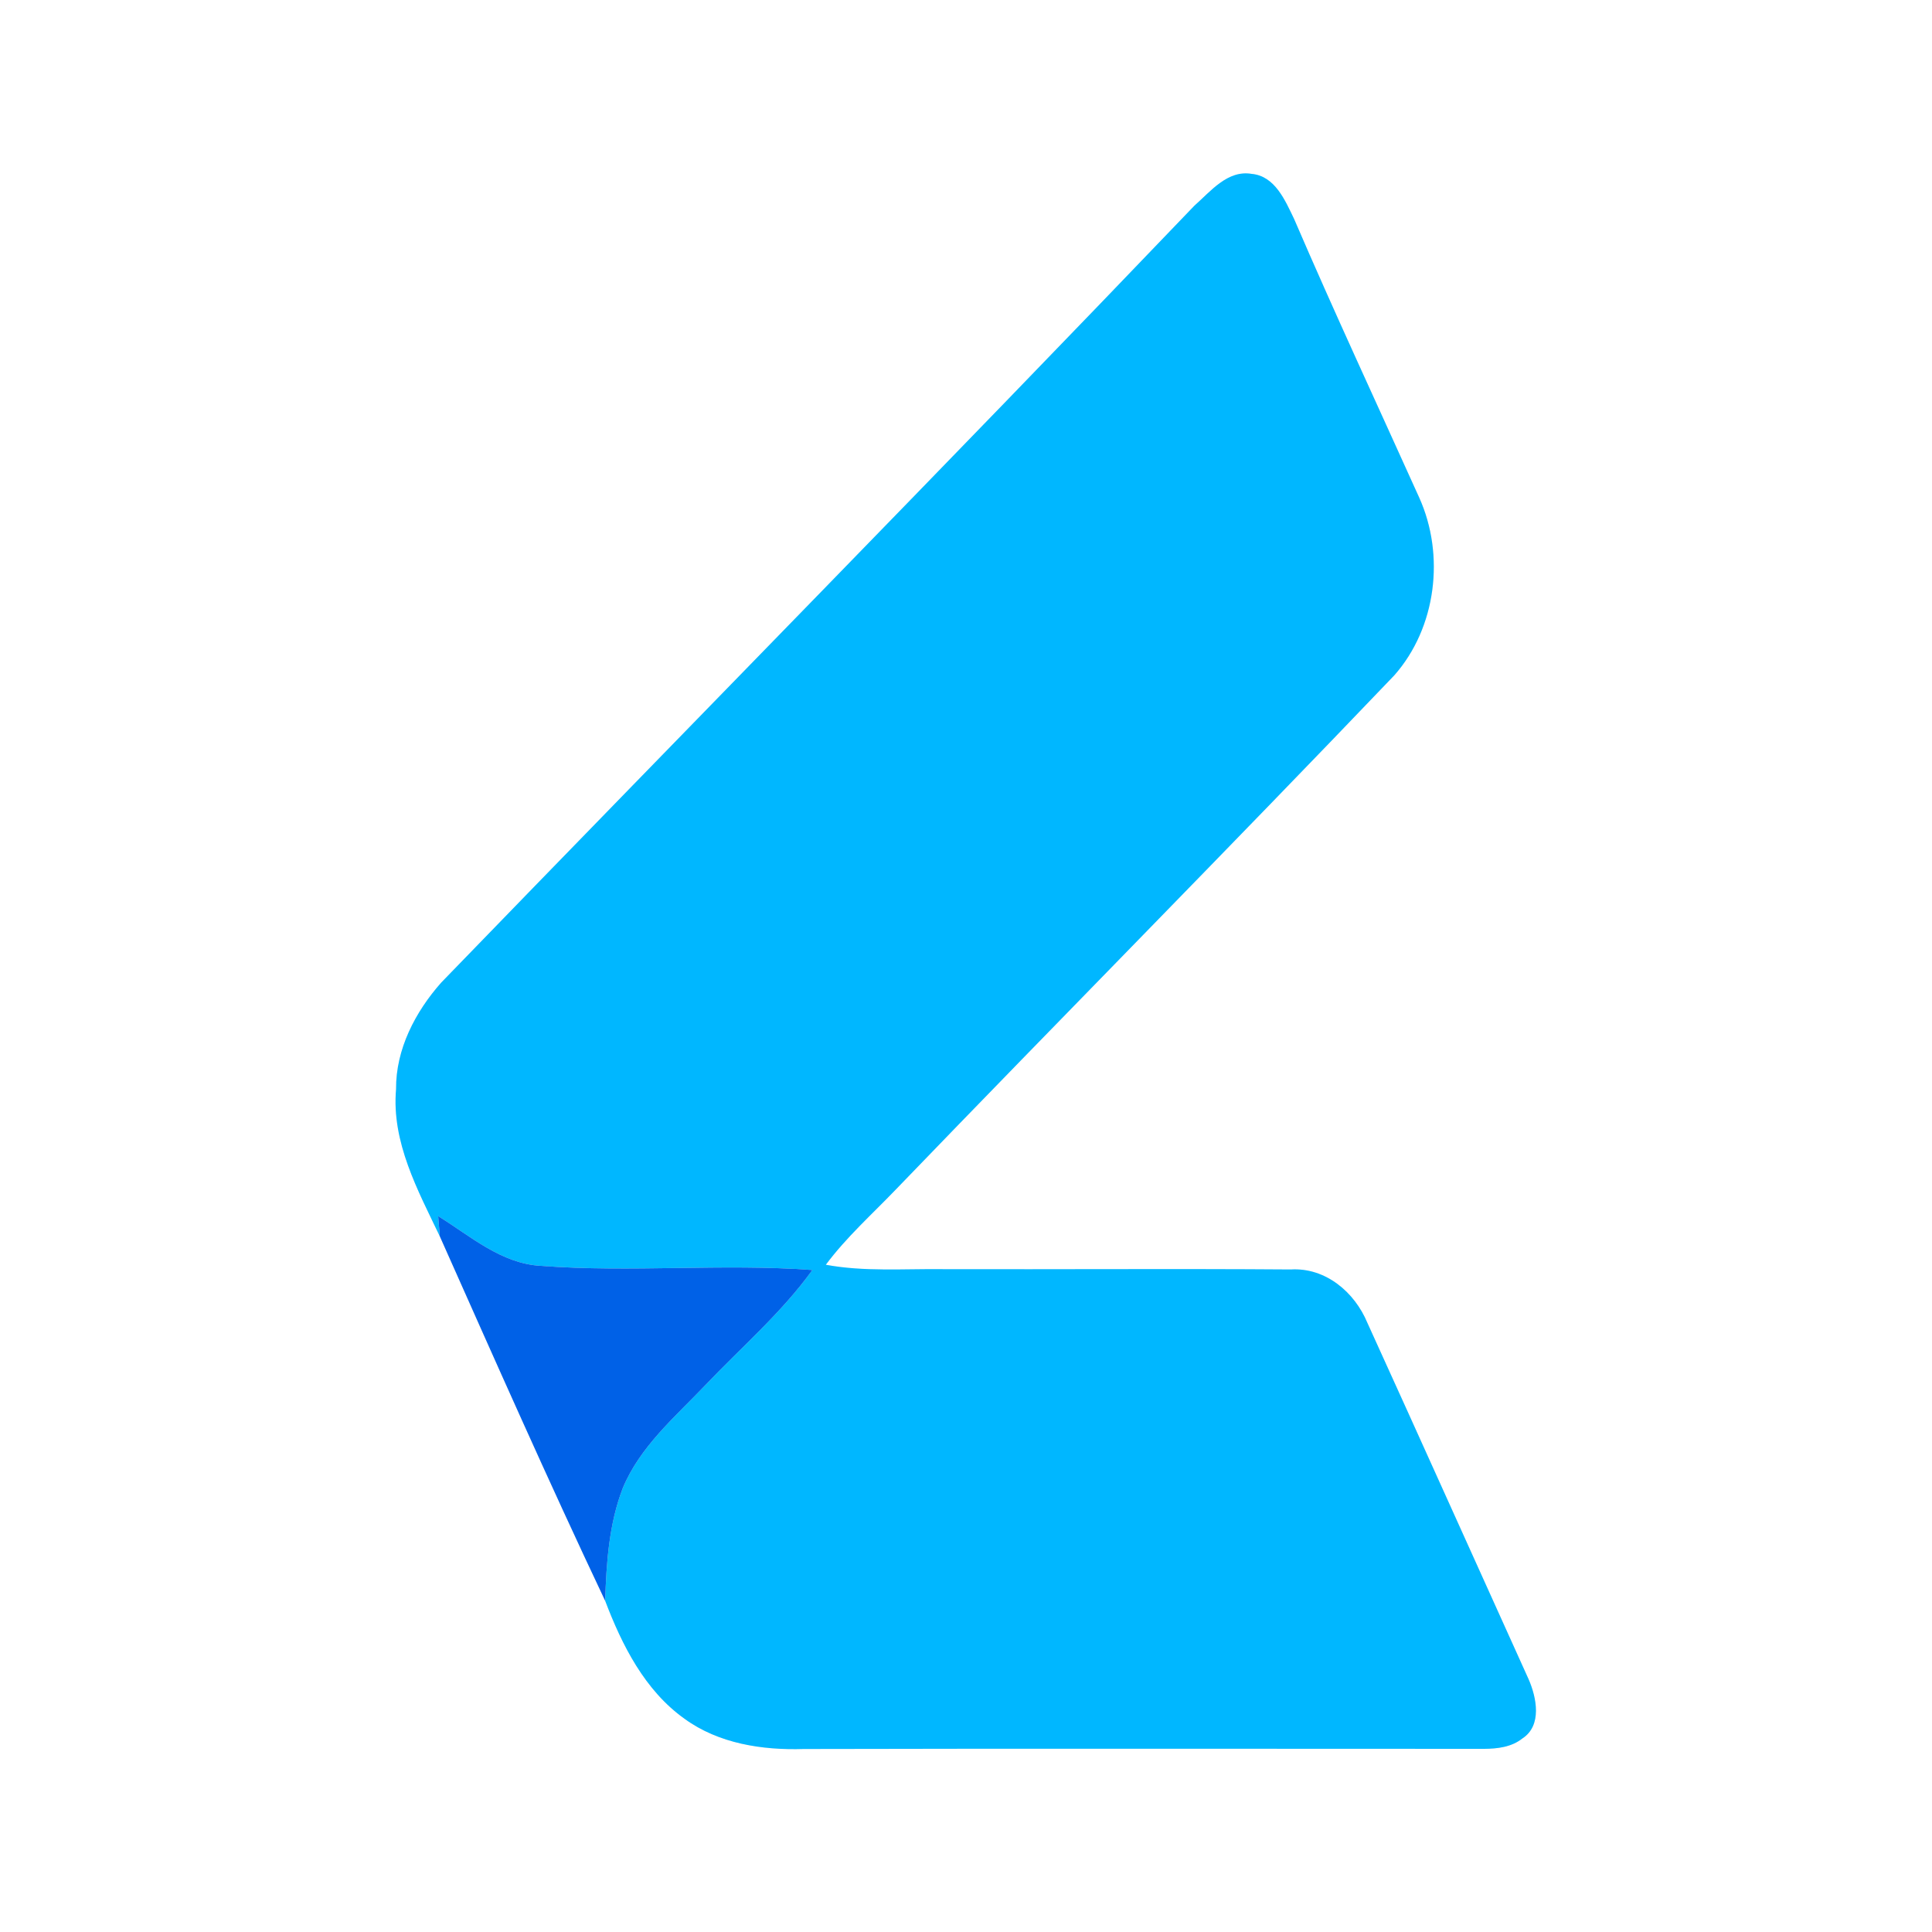
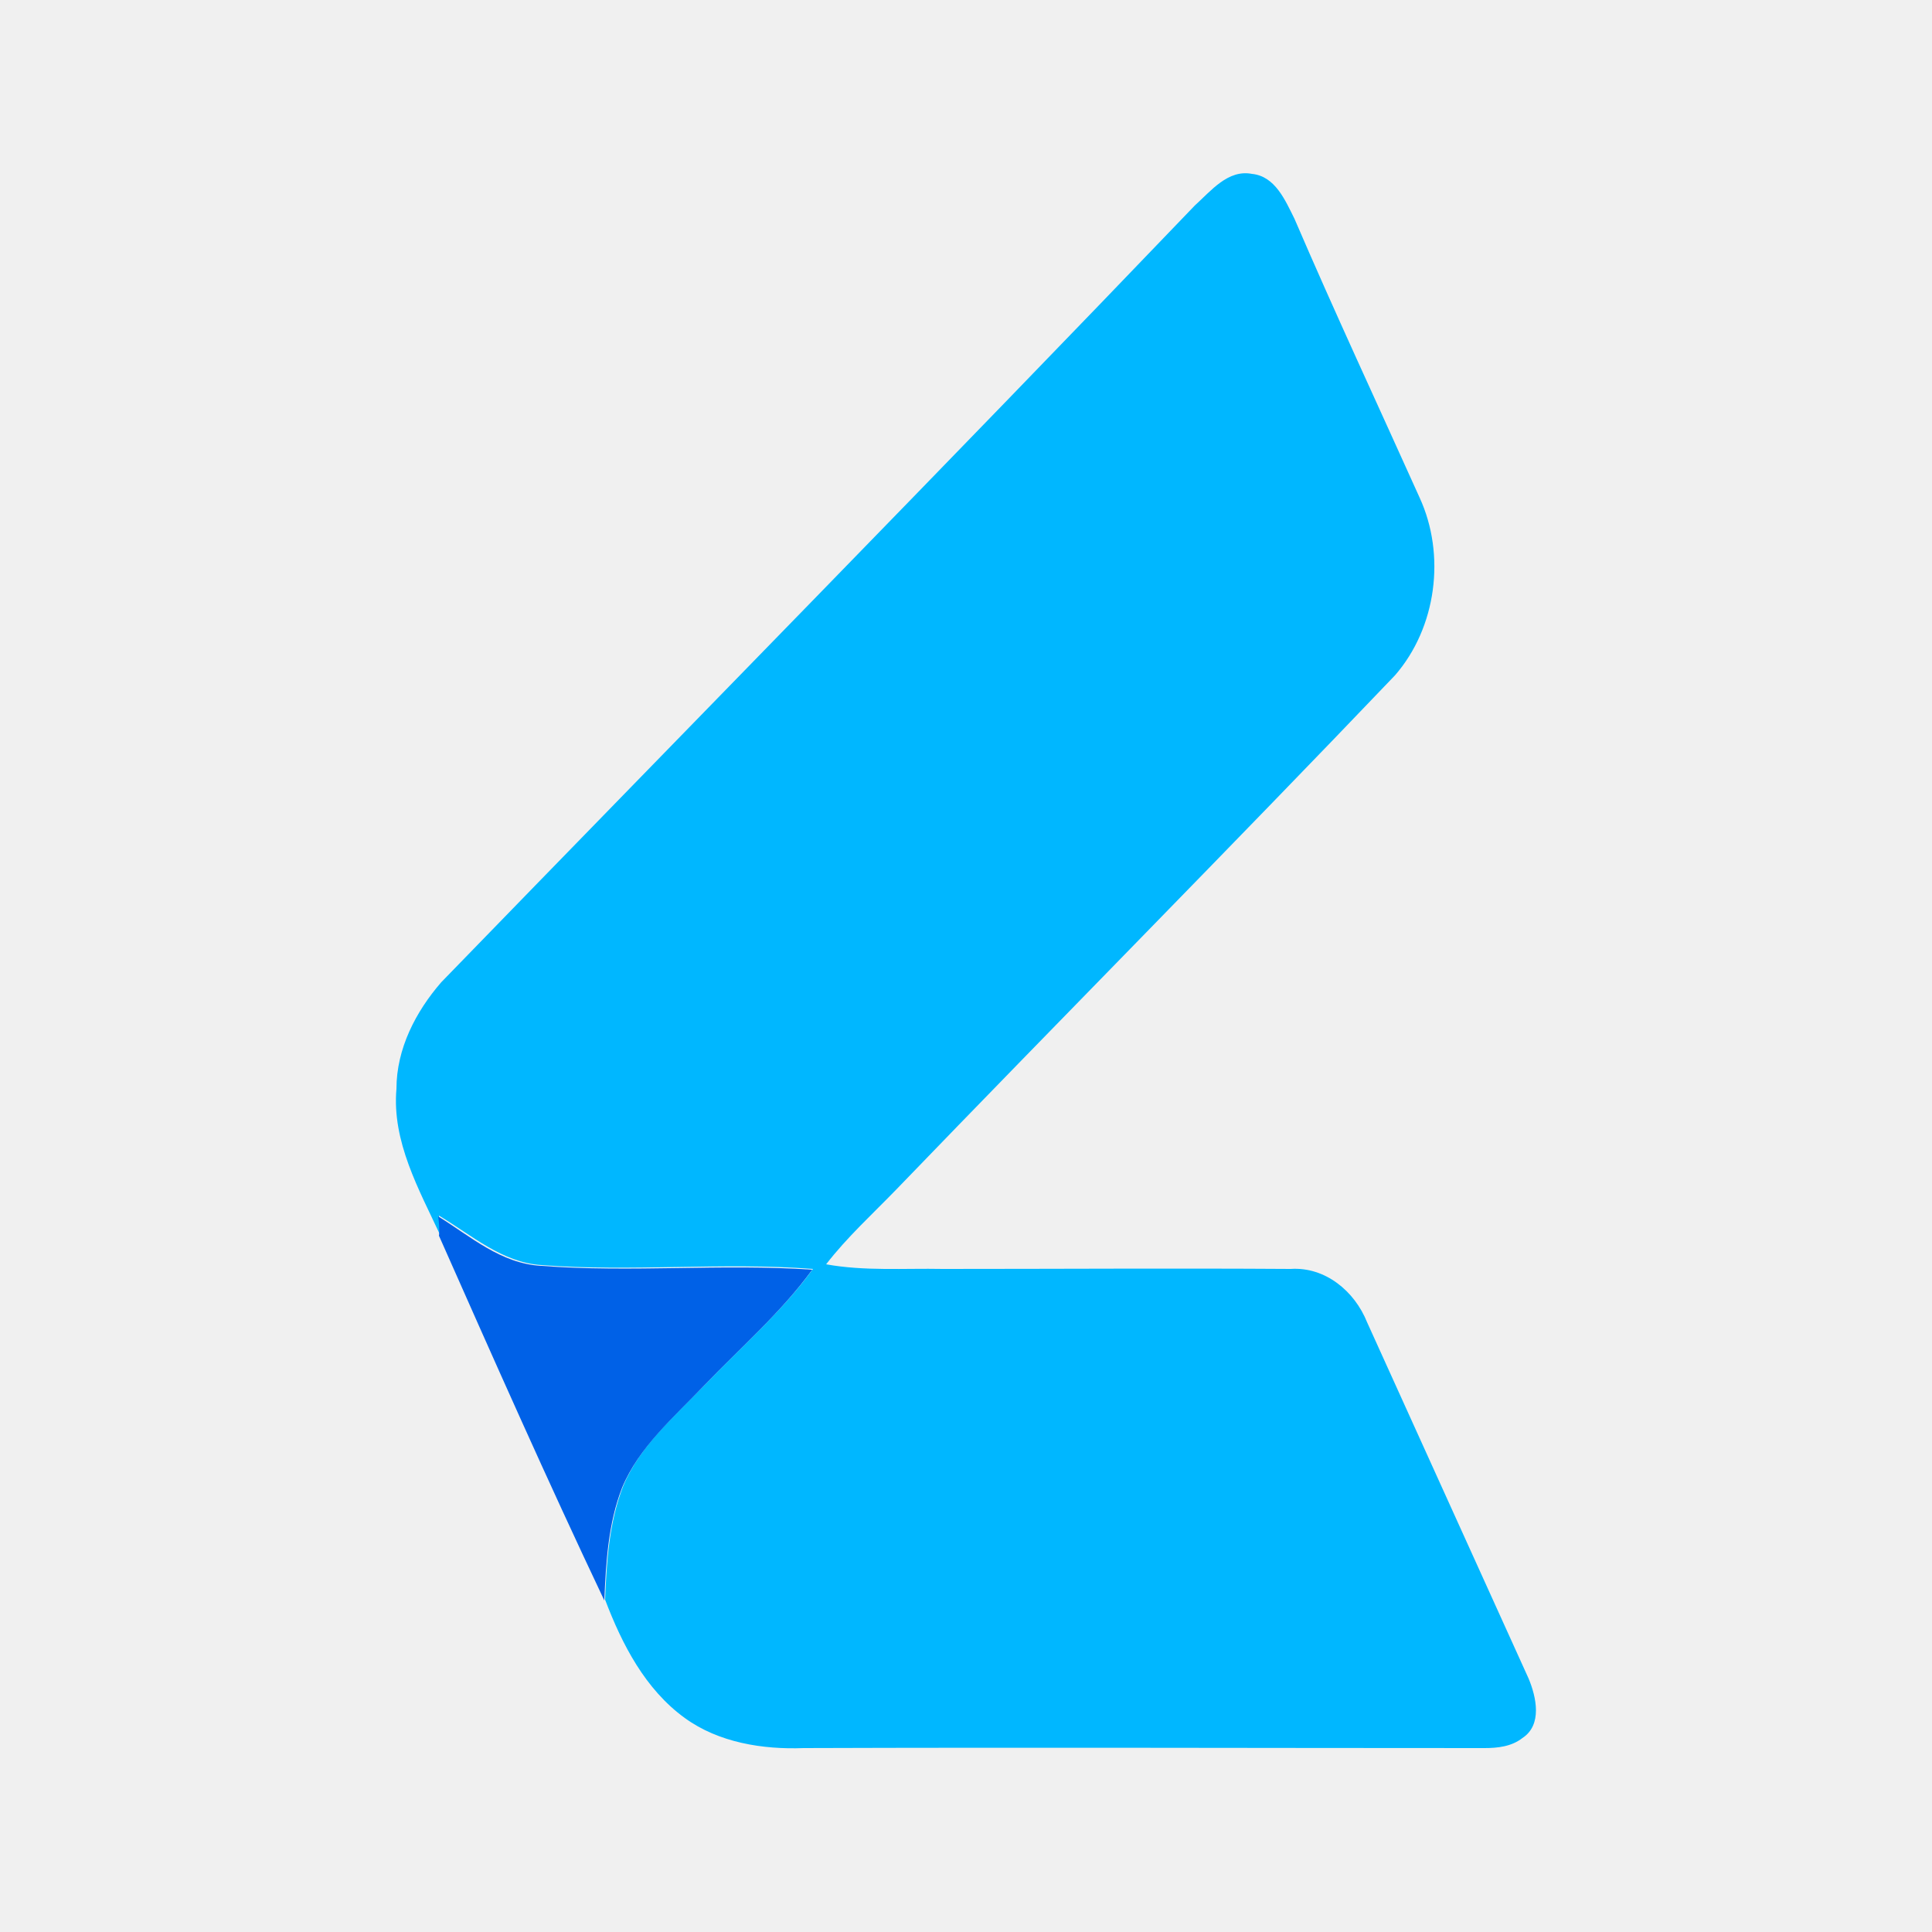
- <svg xmlns="http://www.w3.org/2000/svg" width="250pt" height="250pt" viewBox="0 0 250 250" version="1.1">
-   <g id="#ffffffff">
-     <path fill="#ffffff" opacity="1.00" d=" M 0.00 0.00 L 250.00 0.00 L 250.00 250.00 L 0.00 250.00 L 0.00 0.00 M 154.55 26.62 C 122.28 60.33 89.56 93.61 57.10 127.14 C 53.74 130.93 51.21 135.77 51.25 140.94 C 50.65 147.79 54.06 154.01 56.91 159.98 C 63.93 175.74 70.92 191.55 78.31 207.15 C 80.49 212.89 83.44 218.75 88.58 222.41 C 93.00 225.63 98.65 226.49 104.00 226.32 C 133.35 226.25 162.71 226.30 192.06 226.30 C 193.77 226.29 195.60 226.07 196.99 224.96 C 199.57 223.29 198.84 219.67 197.80 217.29 C 190.84 201.92 183.93 186.53 176.94 171.18 C 175.29 167.20 171.52 164.00 167.03 164.27 C 152.02 164.16 137.01 164.27 122.00 164.23 C 116.95 164.17 111.86 164.58 106.86 163.66 C 109.52 160.09 112.85 157.12 115.92 153.92 C 137.35 131.68 159.08 109.72 180.41 87.40 C 185.87 81.23 187.00 71.84 183.65 64.40 C 178.23 52.38 172.66 40.43 167.45 28.32 C 166.30 25.94 164.98 22.78 161.97 22.50 C 158.84 21.97 156.65 24.77 154.55 26.62 Z" />
+ <svg xmlns="http://www.w3.org/2000/svg" version="1.1" id="Layer_1" x="0px" y="0px" viewBox="0 0 250 250" style="enable-background:new 0 0 250 250;" xml:space="preserve">
+   <style type="text/css">
+ 	.st0{fill:#00B7FF;}
+ 	.st1{fill:#0061E7;}
+ </style>
+   <g id="_x23_00b7ffff">
+     <path class="st0" d="M154.6,26.6c2.1-1.9,4.3-4.7,7.4-4.1c3,0.3,4.3,3.4,5.5,5.8c5.2,12.1,10.8,24.1,16.2,36.1   c3.4,7.4,2.2,16.8-3.2,23c-21.3,22.3-43.1,44.3-64.5,66.5c-3.1,3.2-6.4,6.2-9.1,9.7c5,0.9,10.1,0.5,15.1,0.6c15,0,30-0.1,45,0   c4.5-0.3,8.3,2.9,9.9,6.9c7,15.4,13.9,30.7,20.9,46.1c1,2.4,1.8,6-0.8,7.7c-1.4,1.1-3.2,1.3-4.9,1.3c-29.3,0-58.7-0.1-88.1,0   c-5.3,0.2-11-0.7-15.4-3.9c-5.1-3.7-8.1-9.5-10.3-15.3c0.2-4.9,0.5-9.9,2.3-14.6c2.2-5.4,6.8-9.2,10.7-13.3   c4.7-4.9,9.9-9.4,13.9-14.9c-11.7-0.9-23.5,0.4-35.1-0.5c-5.1-0.3-9.1-3.9-13.3-6.4c0,0.7,0.2,2,0.2,2.6c-2.8-6-6.3-12.2-5.7-19   c0-5.2,2.5-10,5.8-13.8C89.6,93.6,122.3,60.3,154.6,26.6z" />
  </g>
-   <g id="#00b7ffff">
-     <path fill="#00b7ff" opacity="1.00" d=" M 154.55 26.62 C 156.65 24.77 158.84 21.97 161.97 22.50 C 164.98 22.78 166.30 25.94 167.45 28.32 C 172.66 40.43 178.23 52.38 183.65 64.40 C 187.00 71.84 185.87 81.23 180.41 87.40 C 159.08 109.72 137.35 131.68 115.92 153.92 C 112.85 157.12 109.52 160.09 106.86 163.66 C 111.86 164.58 116.95 164.17 122.00 164.23 C 137.01 164.27 152.02 164.16 167.03 164.27 C 171.52 164.00 175.29 167.20 176.94 171.18 C 183.93 186.53 190.84 201.92 197.80 217.29 C 198.84 219.67 199.57 223.29 196.99 224.96 C 195.60 226.07 193.77 226.29 192.06 226.30 C 162.71 226.30 133.35 226.25 104.00 226.32 C 98.65 226.49 93.00 225.63 88.58 222.41 C 83.44 218.75 80.49 212.89 78.31 207.15 C 78.46 202.24 78.80 197.21 80.58 192.58 C 82.80 187.21 87.34 183.36 91.26 179.25 C 95.93 174.33 101.14 169.87 105.12 164.34 C 93.43 163.48 81.67 164.69 69.98 163.80 C 64.84 163.51 60.88 159.95 56.70 157.37 C 56.75 158.03 56.86 159.33 56.91 159.98 C 54.06 154.01 50.65 147.79 51.25 140.94 C 51.21 135.77 53.74 130.93 57.10 127.14 C 89.56 93.61 122.28 60.33 154.55 26.62 Z" />
-   </g>
-   <g id="#0061e7ff">
-     <path fill="#0061e7" opacity="1.00" d=" M 56.70 157.37 C 60.88 159.95 64.84 163.51 69.98 163.80 C 81.67 164.69 93.43 163.48 105.12 164.34 C 101.14 169.87 95.93 174.33 91.26 179.25 C 87.34 183.36 82.80 187.21 80.58 192.58 C 78.80 197.21 78.46 202.24 78.31 207.15 C 70.92 191.55 63.93 175.74 56.91 159.98 C 56.86 159.33 56.75 158.03 56.70 157.37 Z" />
+   <g id="_x23_0061e7ff">
+     <path class="st1" d="M56.7,157.4c4.2,2.6,8.1,6.1,13.3,6.4c11.7,0.9,23.4-0.3,35.1,0.5c-4,5.5-9.2,10-13.9,14.9   c-3.9,4.1-8.5,8-10.7,13.3c-1.8,4.6-2.1,9.7-2.3,14.6c-7.4-15.6-14.4-31.4-21.4-47.2C56.9,159.3,56.8,158,56.7,157.4z" />
  </g>
</svg>
